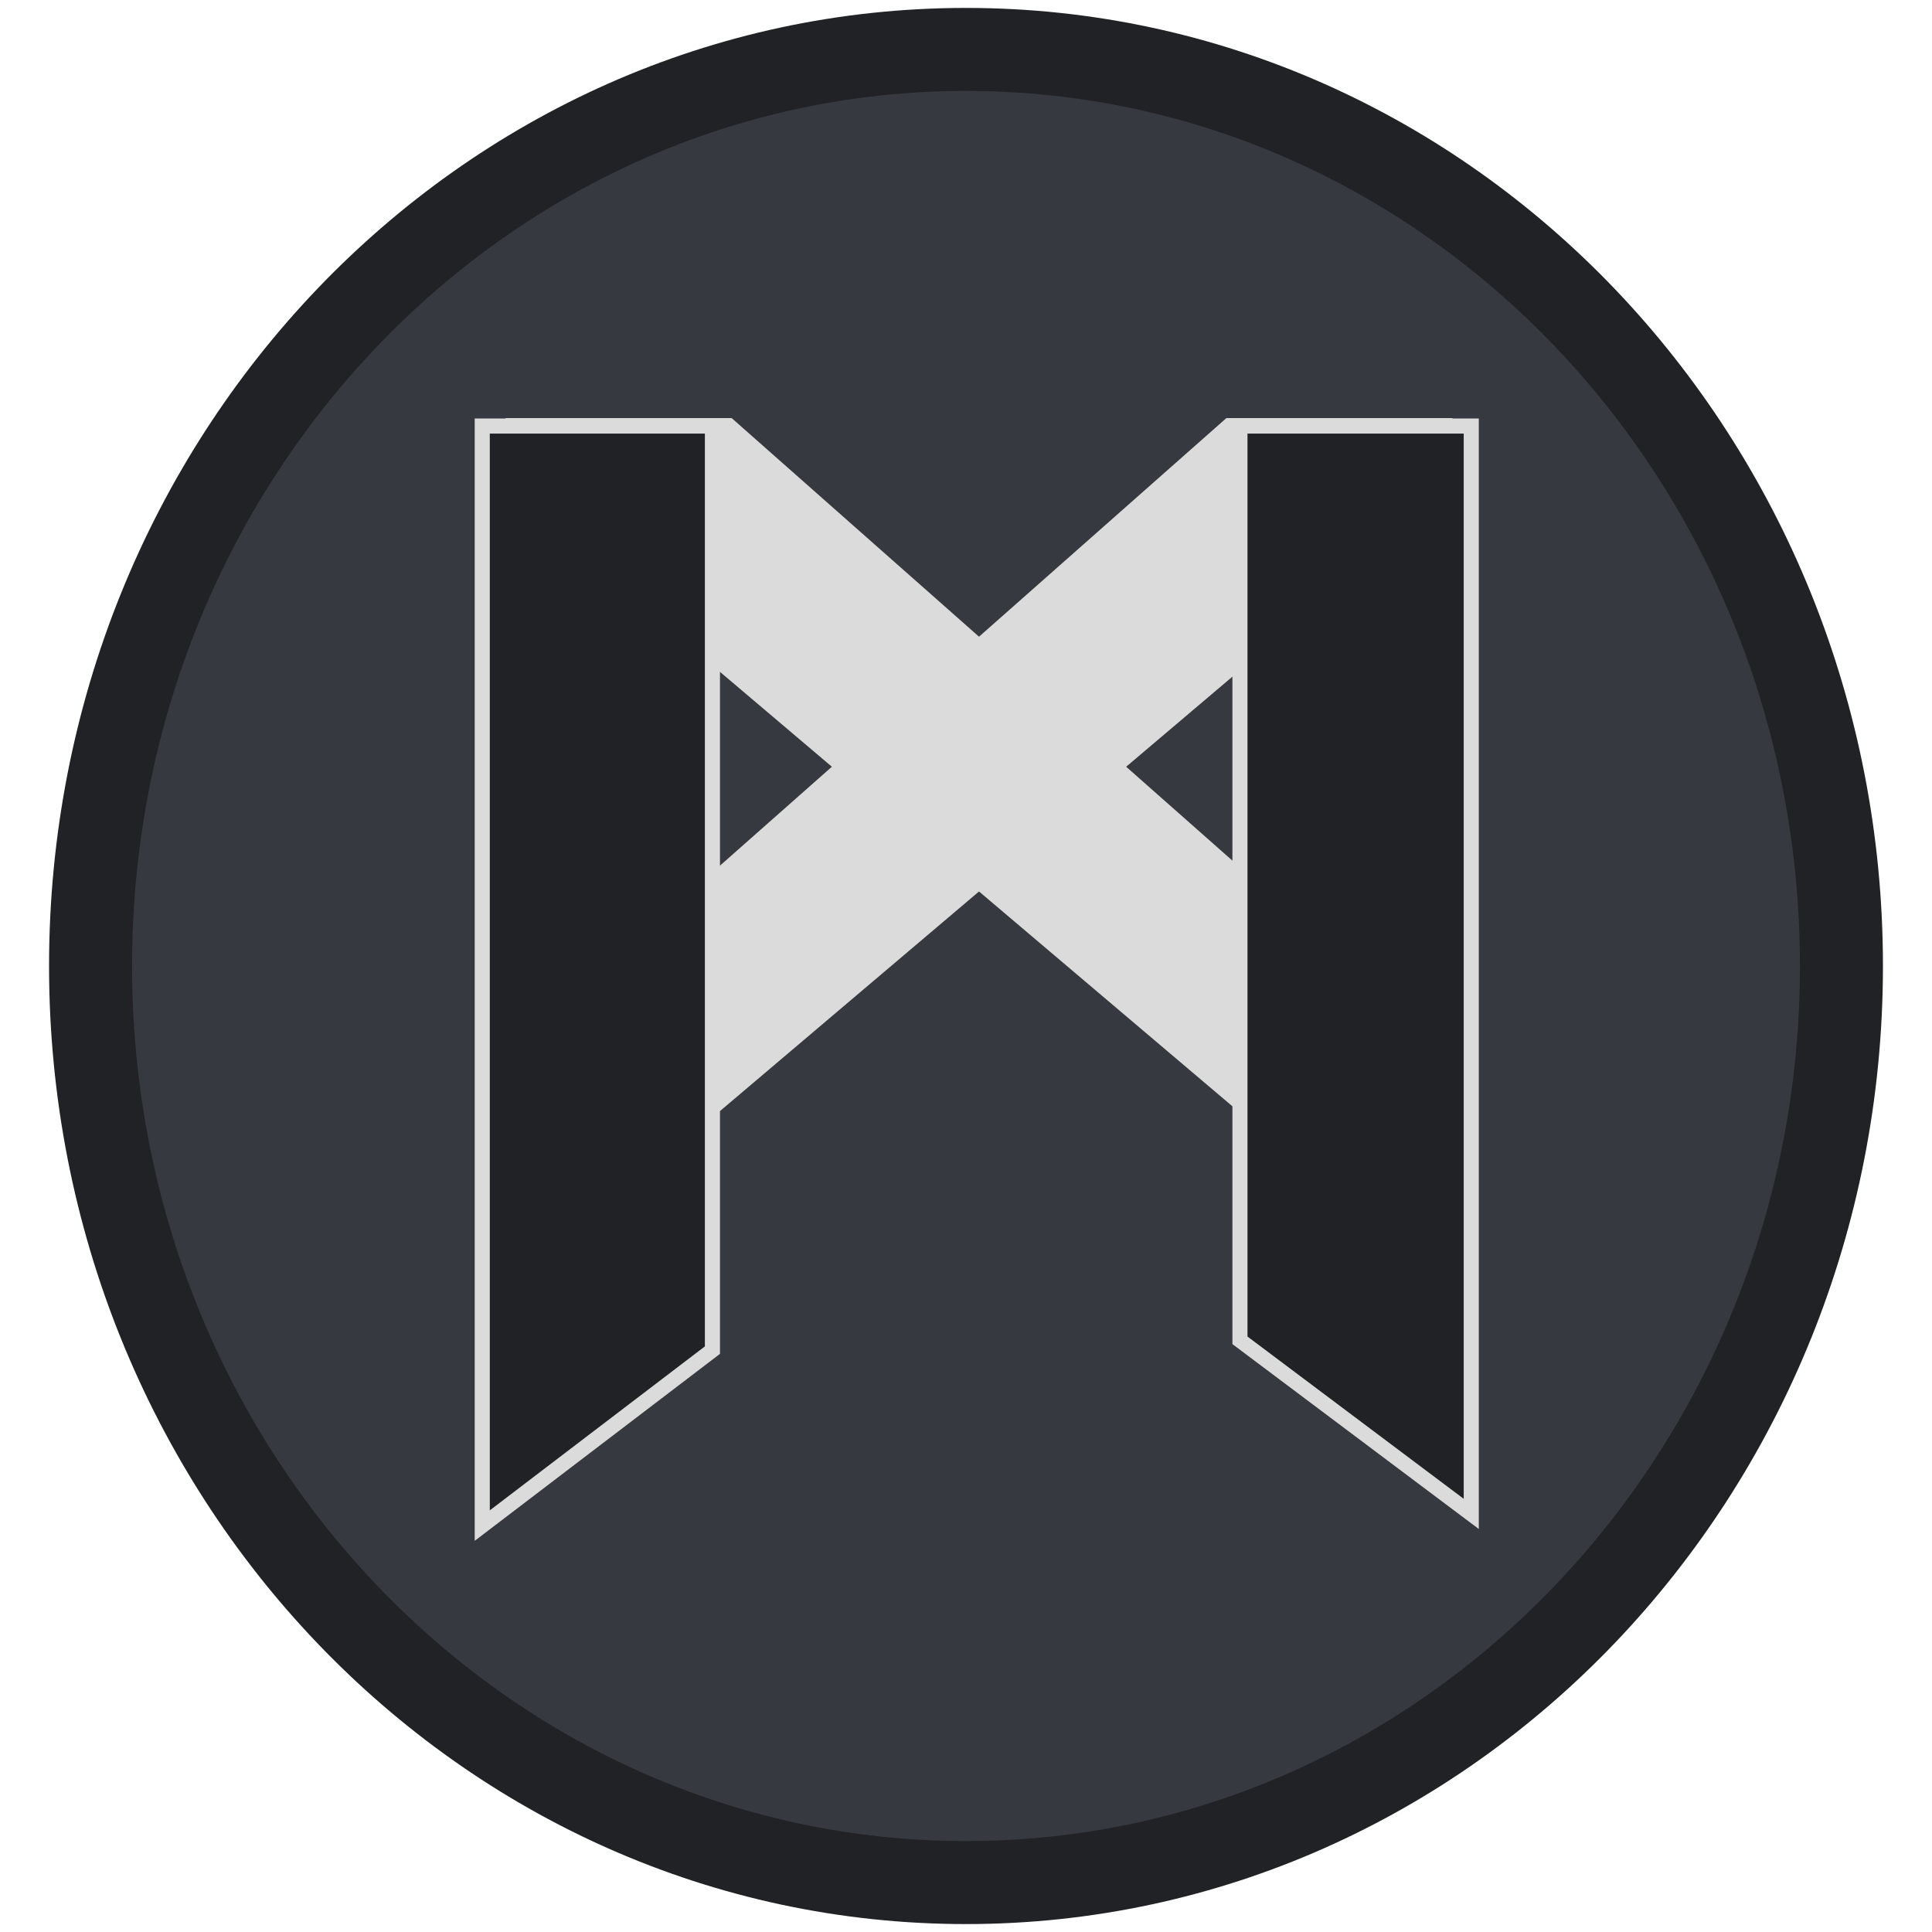
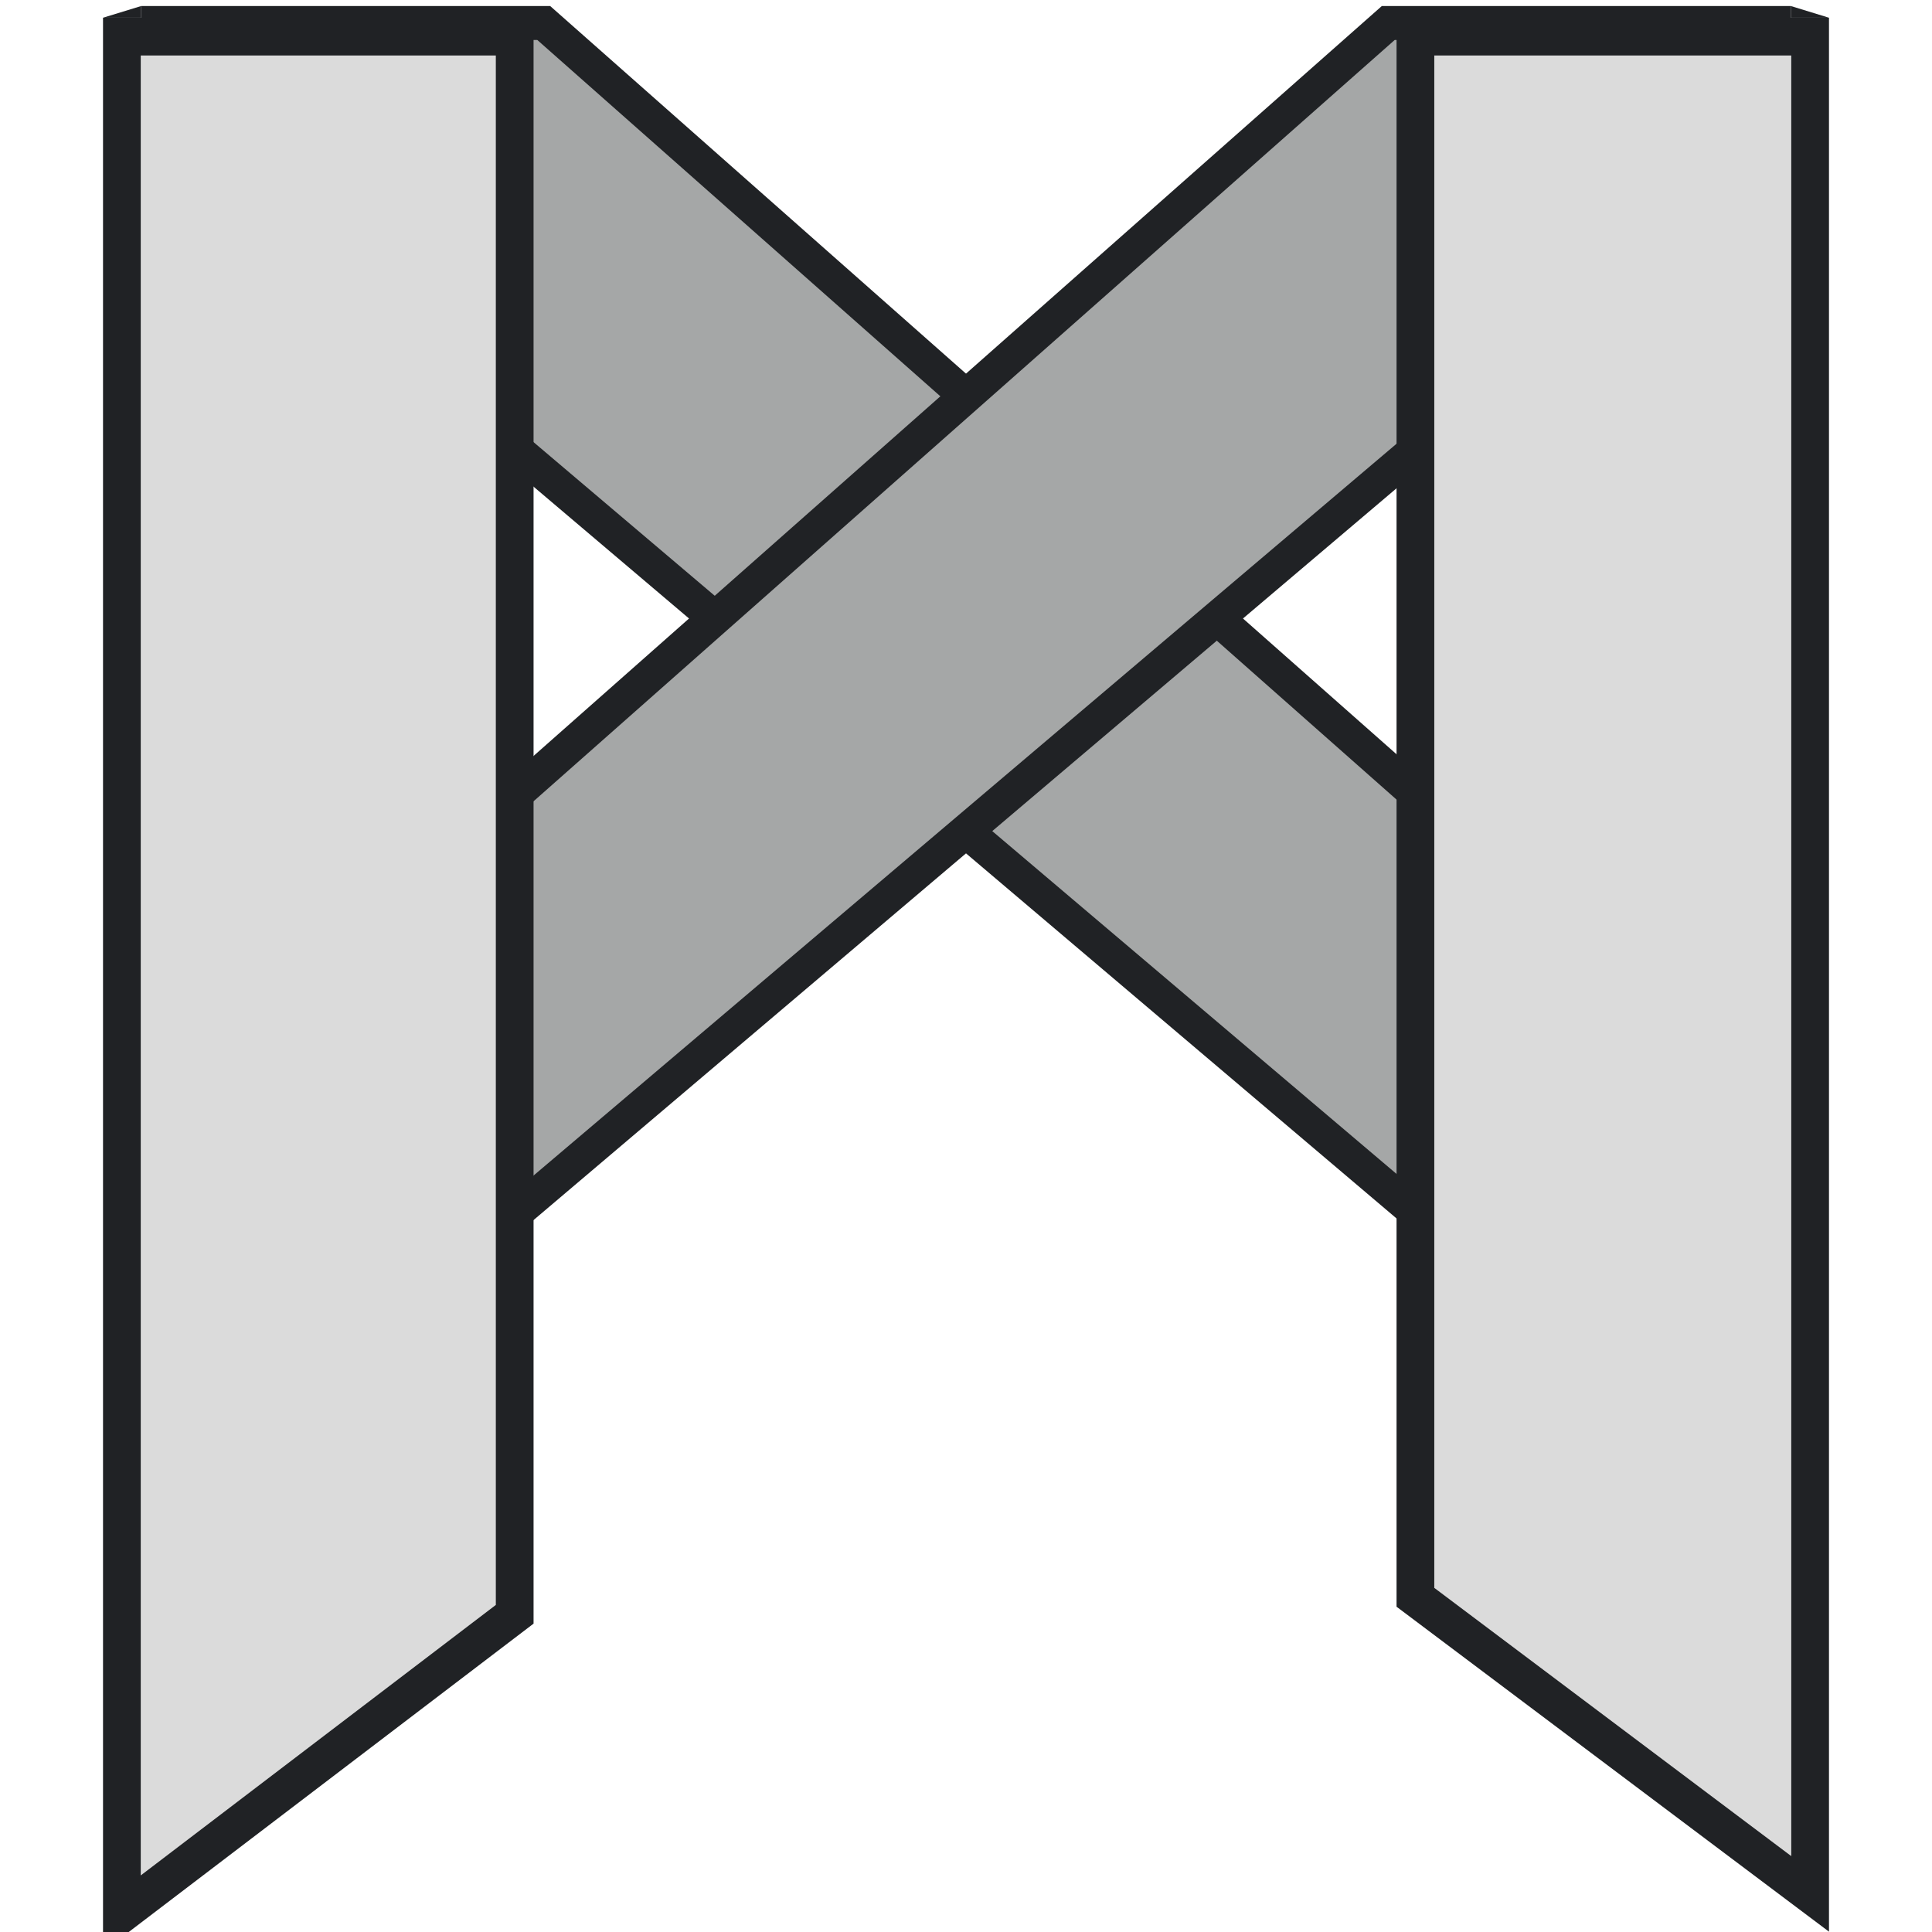
<svg xmlns="http://www.w3.org/2000/svg" version="1.1" id="Layer_1" x="0px" y="0px" viewBox="0 0 512 512" style="enable-background:new 0 0 512 512;" xml:space="preserve">
  <style type="text/css">
- 	.st0{fill:#36393F;stroke:#202225;stroke-width:22;stroke-miterlimit:10;}
- 	.st1{fill:#DBDBDB;}
- 	.st2{fill:#202225;stroke:#DBDBDB;stroke-width:4;stroke-miterlimit:10;}
+ 	.st0{display:none;}
+ 	.st1{display:inline;fill:#36393F;stroke:#DBDBDB;stroke-width:22;stroke-miterlimit:10;}
+ 	.st2{fill:#A5A7A7;stroke:#202225;stroke-width:9;stroke-miterlimit:10;}
+ 	.st3{fill:#DBDBDB;stroke:#202225;stroke-width:10;stroke-miterlimit:10;}
+ 	.st4{fill:#202225;}
</style>
-   <g id="Layer_1_1_">
-     <ellipse class="st0" cx="256" cy="256" rx="232" ry="242.9" />
+   <g id="Layer_1_1_" class="st0">
+     <ellipse class="st1" cx="256" cy="256" rx="232" ry="242.9" />
  </g>
  <g id="Layer_3">
-     <polygon class="st1" points="134,110.8 193.9,110.8 384.9,279.6 384.9,342.6 134,129.9  " />
-     <polygon class="st1" points="384.9,110.8 325,110.8 134,279.6 134,342.6 384.9,129.9  " />
+     <polygon class="st2" points="41.9,6.1 144.1,6.1 470.1,294.3 470.1,401.8 41.9,38.7  " />
+     <polygon class="st2" points="470.1,6.1 367.9,6.1 41.9,294.3 41.9,401.8 470.1,38.7  " />
  </g>
  <g id="Layer_2_1_">
</g>
  <g>
-     <polygon class="st2" points="127.8,112.9 188.8,112.9 188.8,357.8 127.8,404.3  " />
-     <polygon class="st2" points="389.9,112.9 328.6,112.9 328.6,355.2 389.9,401.2  " />
+     <polygon class="st3" points="32.3,9.7 136.4,9.7 136.4,427.8 32.3,507.1  " />
+     <polygon class="st3" points="479.7,9.7 375.1,9.7 375.1,423.3 479.7,501.9  " />
  </g>
+   <polygon class="st4" points="27.3,4.7 37.4,1.6 37.4,4.7 " />
+   <polygon class="st4" points="484.7,4.7 474.6,1.6 474.6,4.7 " />
</svg>
